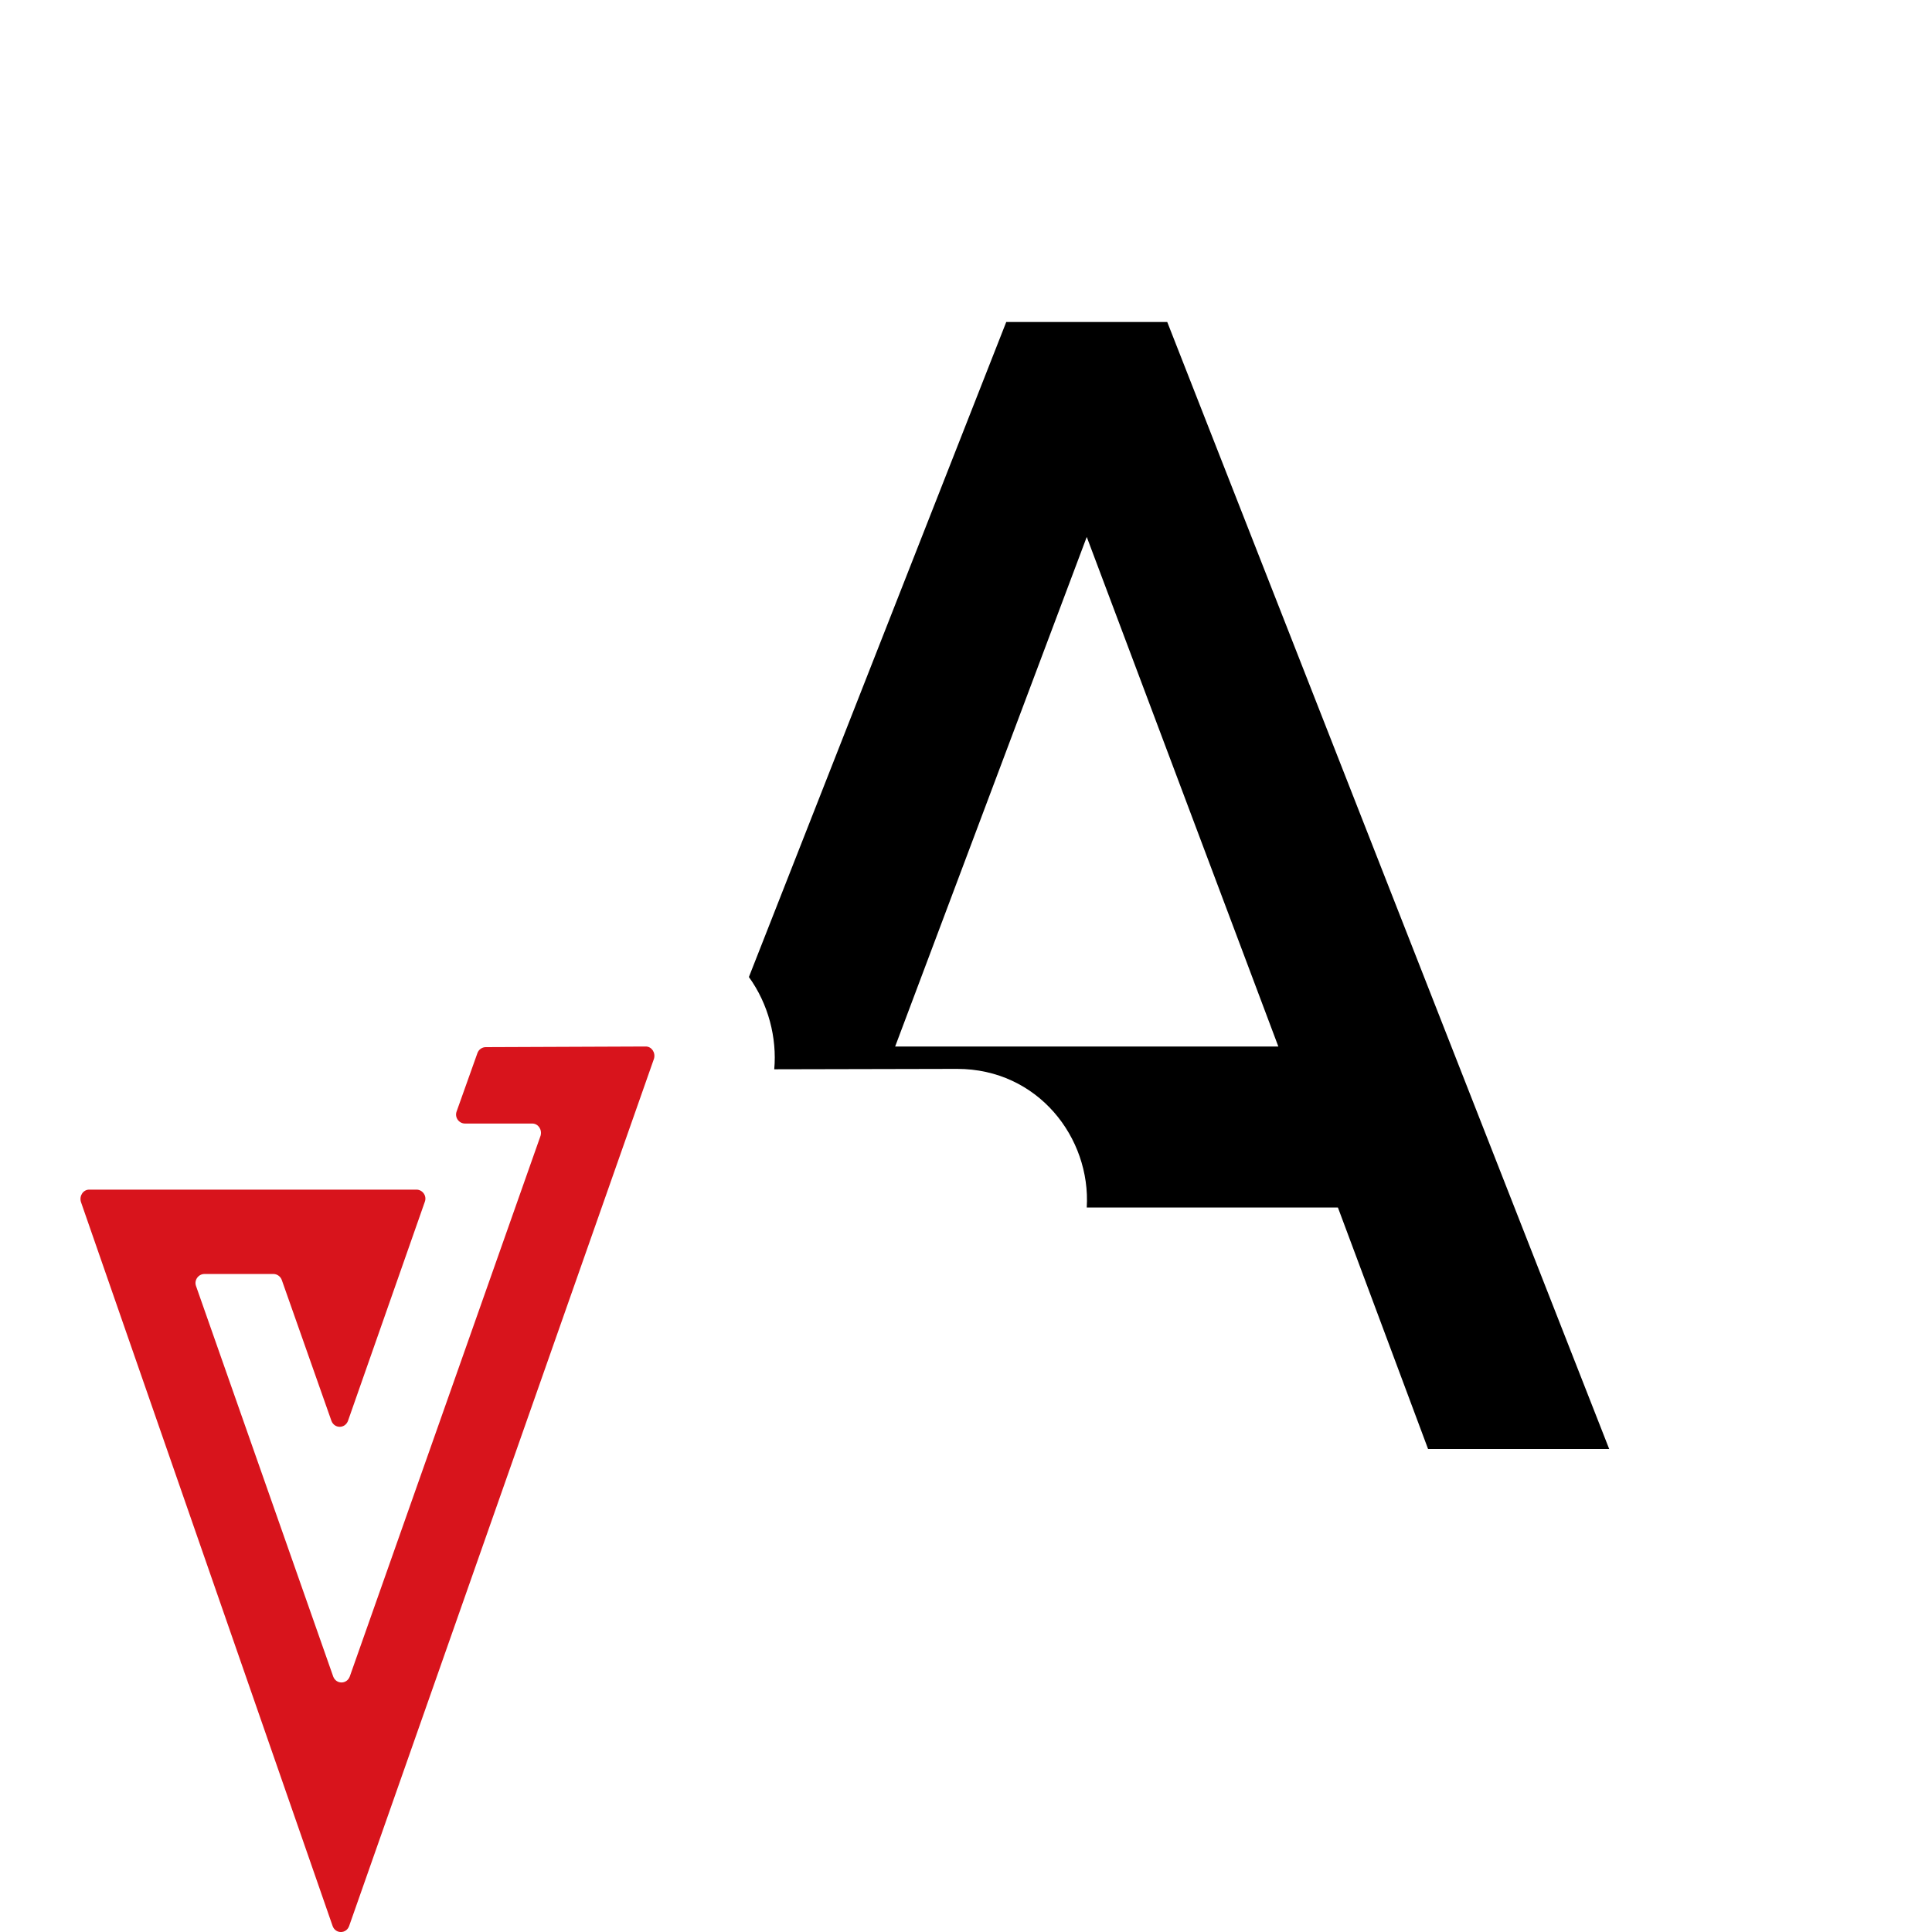
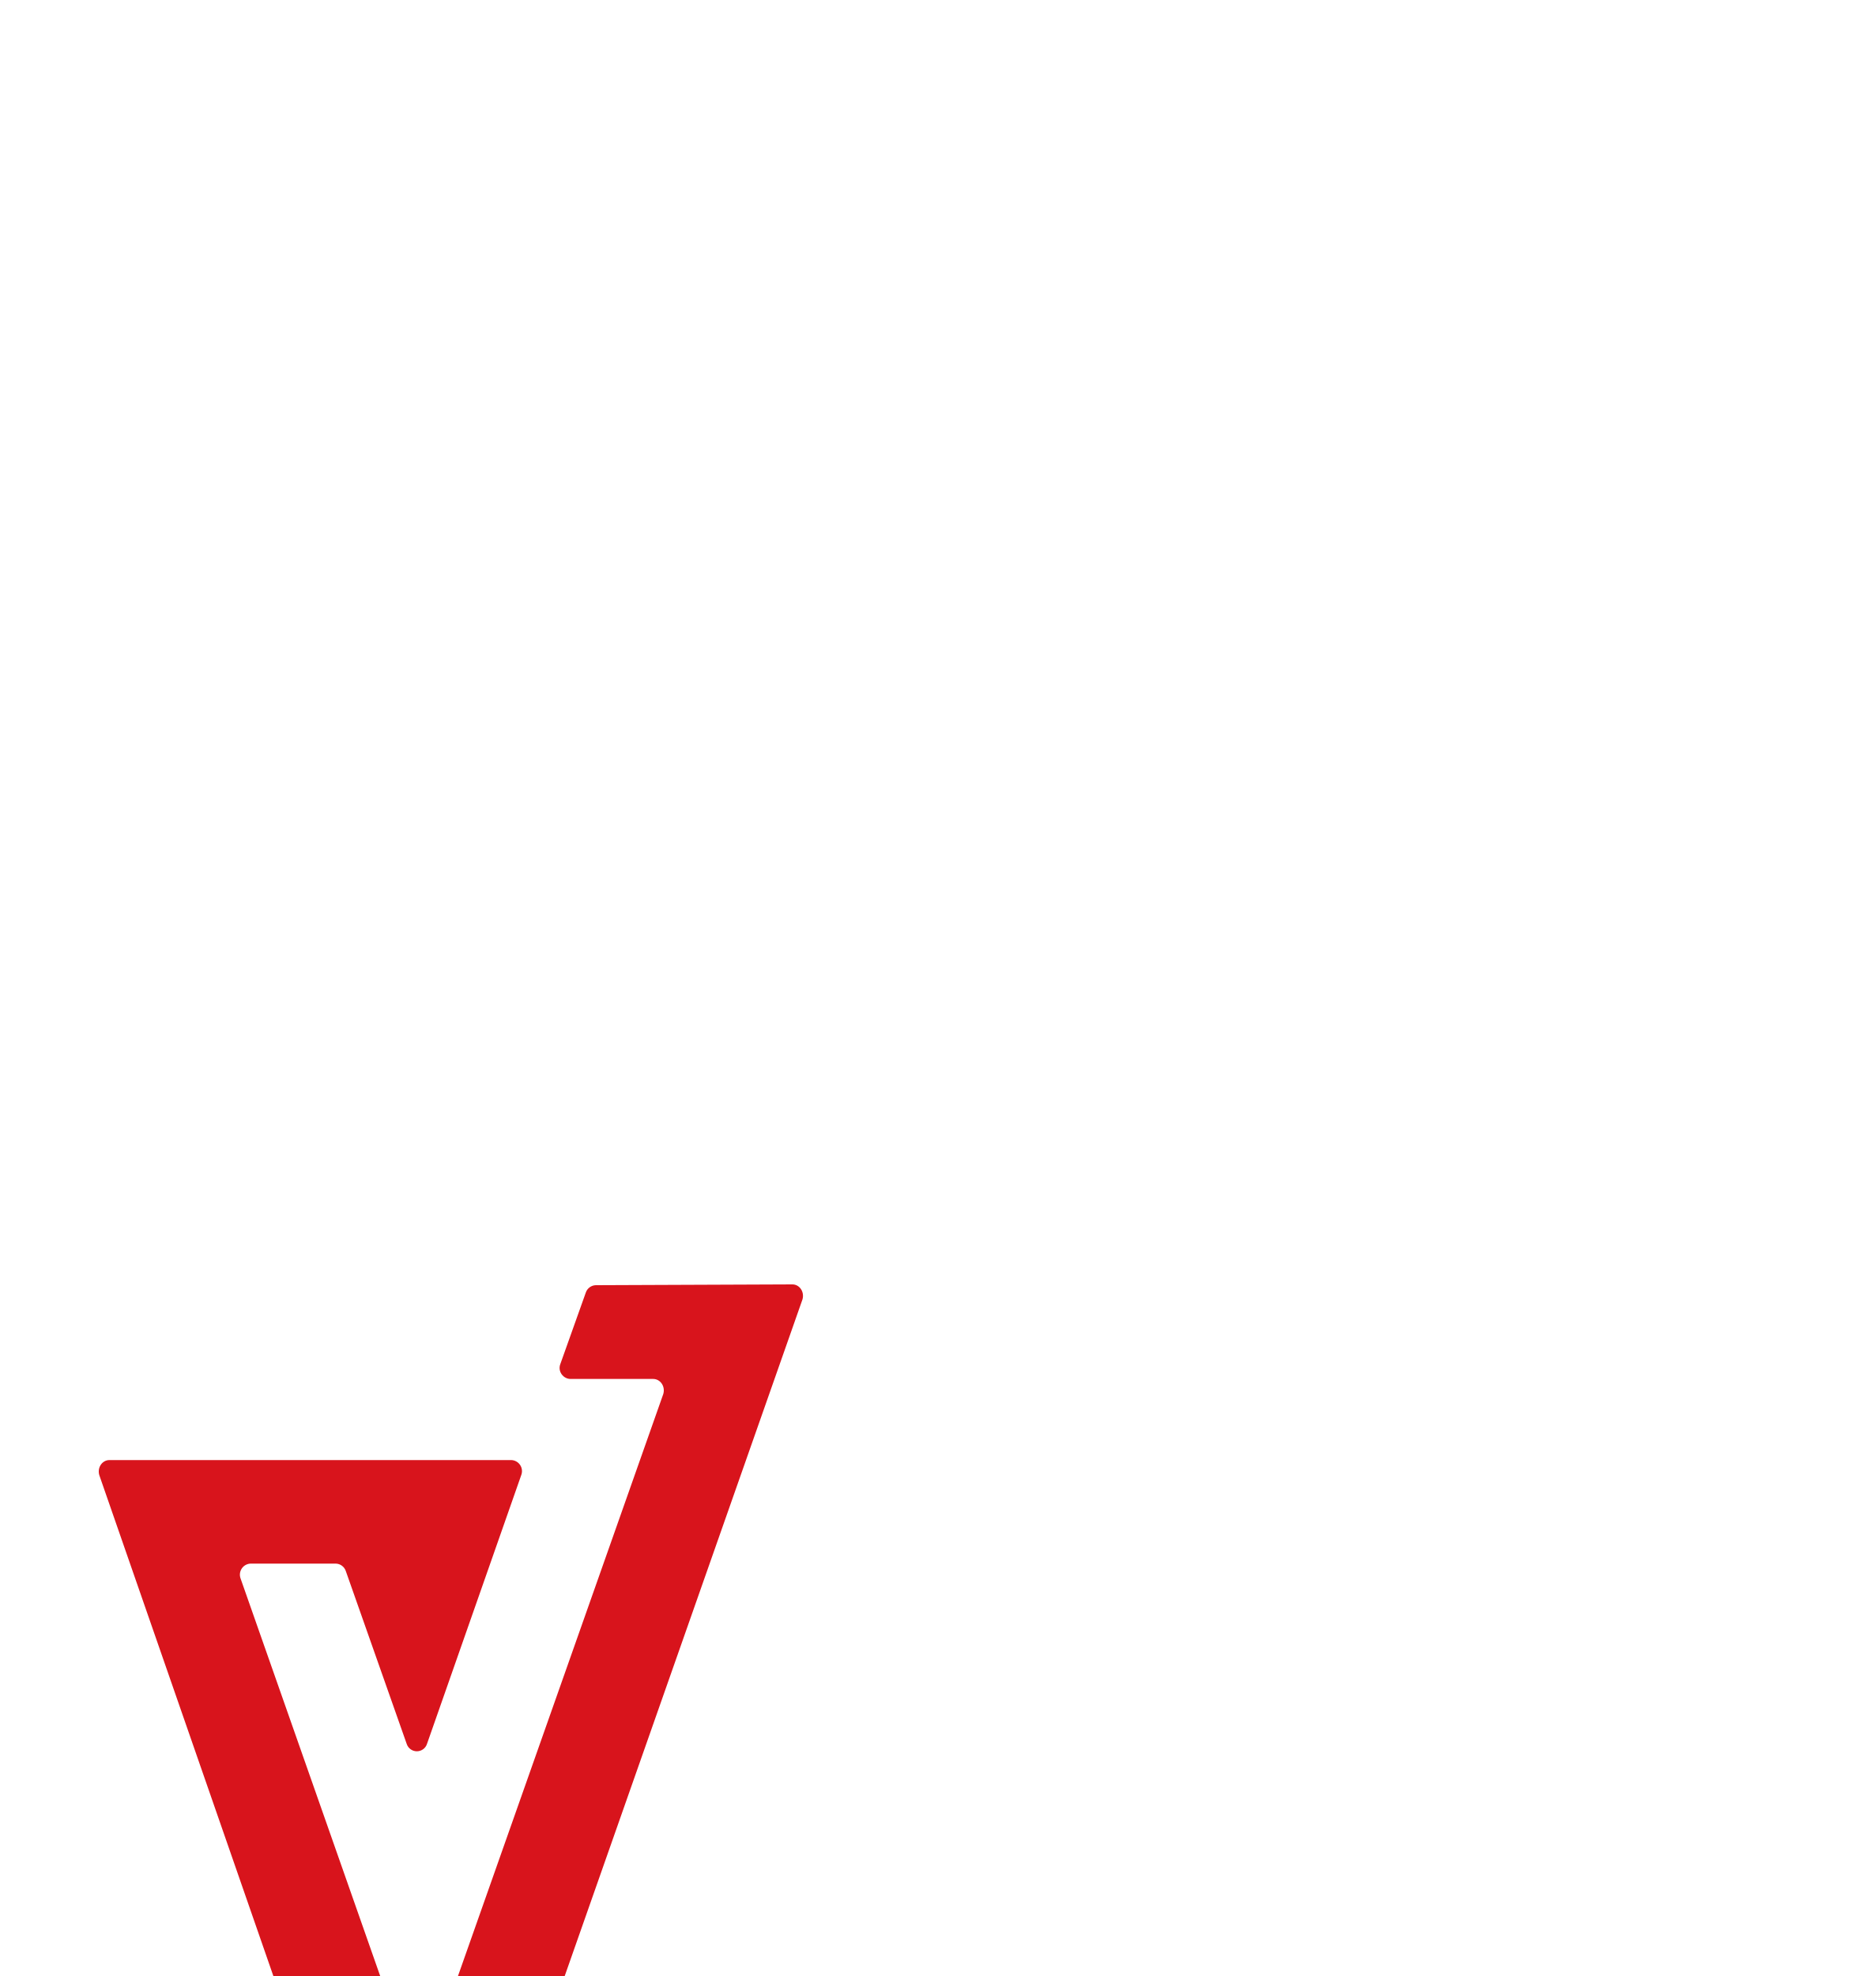
- <svg xmlns="http://www.w3.org/2000/svg" viewBox="0 0 24 24" fill="none">
-   <path fill-rule="evenodd" clip-rule="evenodd" d="M9.303 12.137L12.5 4H14.5L19.99 18H17.74L16.62 15H13.5C13.552 14.137 12.896 13.278 11.889 13.278L9.618 13.283C9.653 12.892 9.545 12.471 9.303 12.137ZM11.12 13L13.5 6.67L15.88 13H11.12Z" fill="black" />
-   <path d="M11.889 14.778L8.623 14.786C8.579 14.786 8.535 14.816 8.521 14.861L8.271 15.583C8.249 15.659 8.301 15.735 8.374 15.735H9.644C9.739 15.735 9.79 15.857 9.724 15.925L7.699 18.106H7.706L8.748 21.502C8.77 21.578 8.719 21.646 8.645 21.646H7.625C7.574 21.646 7.537 21.616 7.523 21.571L7.001 19.831C6.972 19.724 6.833 19.724 6.796 19.823L6.37 21.046C6.363 21.069 6.363 21.092 6.37 21.115L6.759 22.596C6.774 22.642 6.818 22.68 6.862 22.68H10.15C10.223 22.68 10.275 22.604 10.253 22.535L8.924 18.258C8.91 18.22 8.924 18.174 8.954 18.144L11.97 14.968C12.036 14.899 11.985 14.778 11.889 14.778Z" />
-   <path d="M8.022 13L6.033 13.008C5.989 13.008 5.945 13.038 5.93 13.084L5.673 13.805C5.644 13.881 5.702 13.957 5.776 13.957H6.612C6.686 13.957 6.737 14.033 6.715 14.109L4.345 20.826C4.308 20.925 4.176 20.925 4.139 20.826L2.436 15.978C2.407 15.902 2.466 15.826 2.539 15.826H3.398C3.442 15.826 3.486 15.857 3.501 15.902L4.117 17.65C4.154 17.749 4.286 17.749 4.323 17.65L5.277 14.93C5.306 14.854 5.247 14.778 5.174 14.778H1.108C1.034 14.778 0.983 14.854 1.005 14.93L4.132 23.926C4.168 24.025 4.301 24.025 4.337 23.926L8.124 13.152C8.146 13.076 8.095 13 8.022 13Z" fill="#D8141C" />
+ <svg xmlns="http://www.w3.org/2000/svg" fill="none">
+   <path fill-rule="evenodd" clip-rule="evenodd" d="M9.303 12.137c.242.334.35.755.315 1.146l2.271-.005c1.006 0 1.663.859 1.61 1.722h3.121l1.12 3h2.25L14.5 4h-2l-3.197 8.137zM11.12 13l2.38-6.33L15.88 13h-4.76z" />
+   <path d="M11.89 14.778l-3.267.008a.11.11 0 00-.102.075l-.25.722c-.022.076.03.152.103.152h1.27c.095 0 .146.122.08.19L7.7 18.105h.007l1.042 3.397c.022.076-.03.145-.103.145h-1.02a.104.104 0 01-.102-.076L7 19.83c-.029-.107-.168-.107-.205-.008l-.426 1.223a.109.109 0 000 .069l.39 1.481c.014.046.058.084.102.084h3.288c.073 0 .125-.076.103-.145l-1.329-4.277c-.014-.038 0-.084.03-.114l3.016-3.176c.066-.069.015-.19-.08-.19z" />
+   <path d="M8.022 13l-1.99.008a.11.11 0 00-.102.076l-.257.721c-.03.076.03.152.103.152h.836c.074 0 .125.076.103.152l-2.37 6.717a.108.108 0 01-.206 0l-1.703-4.848a.112.112 0 01.103-.152h.859a.11.11 0 01.103.076l.616 1.748a.108.108 0 00.206 0l.954-2.72a.112.112 0 00-.103-.152H1.108c-.074 0-.125.076-.103.152l3.127 8.996a.108.108 0 00.205 0l3.787-10.774c.022-.076-.029-.152-.102-.152z" fill="#D8141C" />
</svg>
